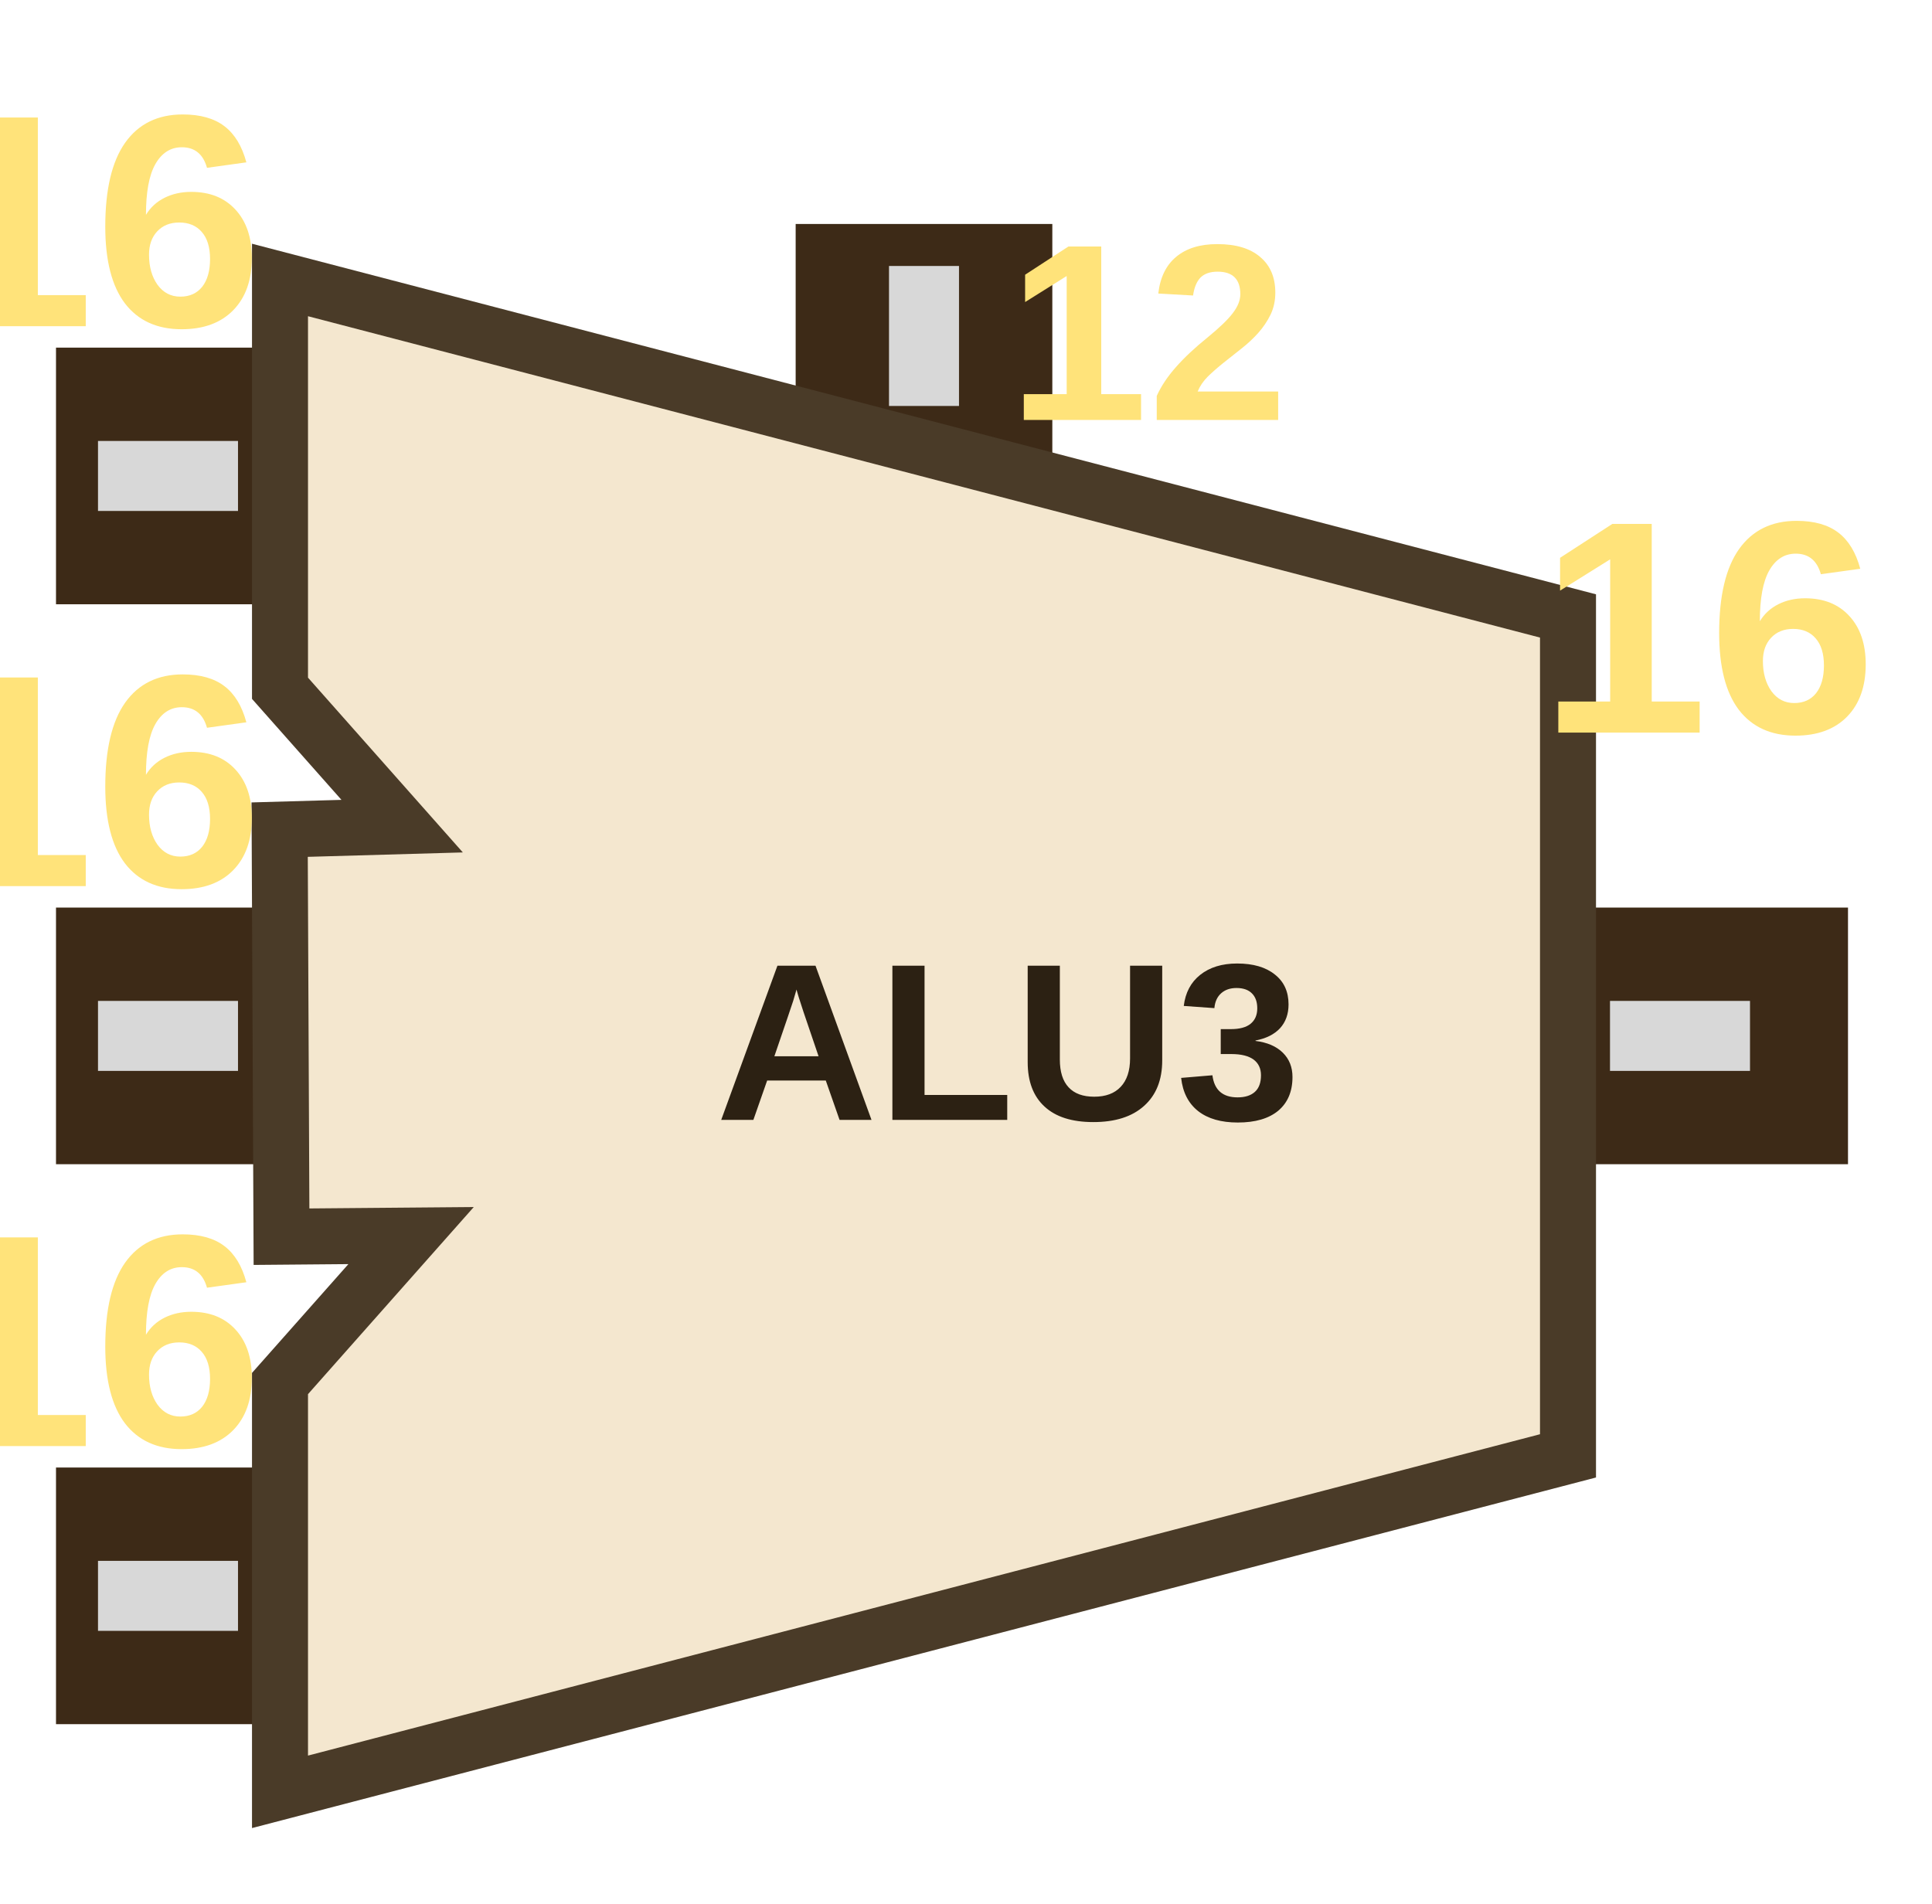
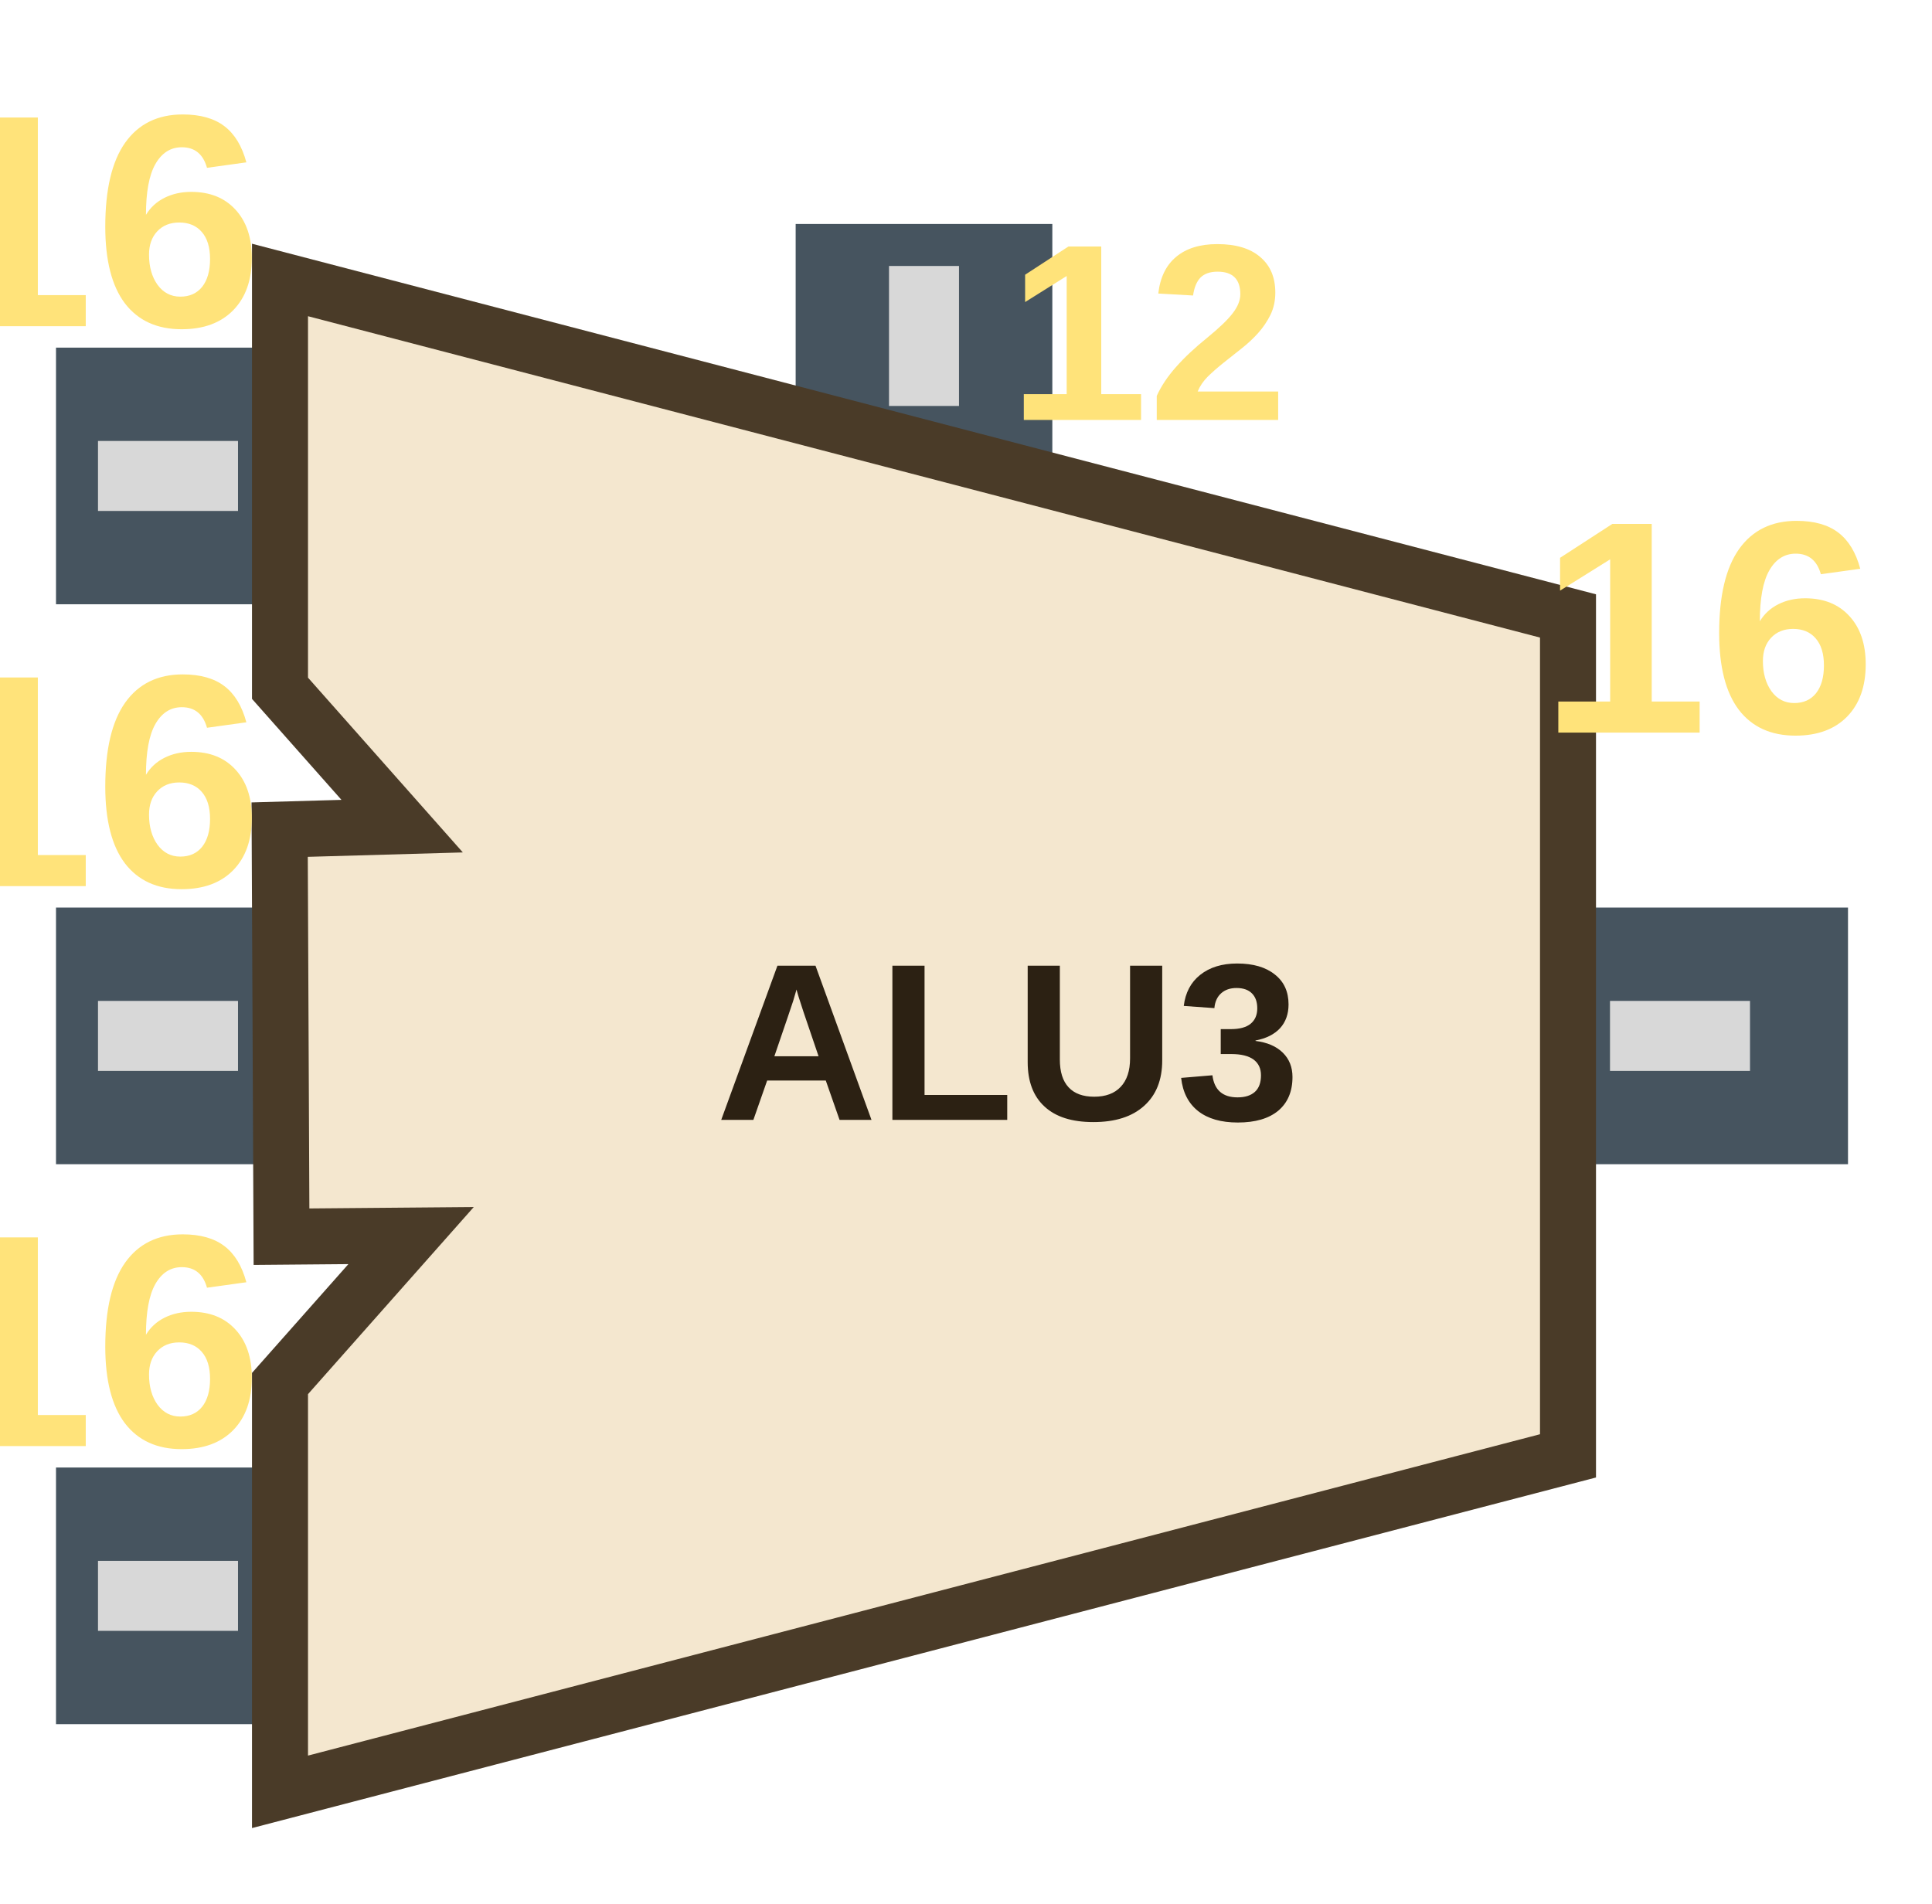
<svg xmlns="http://www.w3.org/2000/svg" viewBox="-66 -74 138 136" version="1.1">
  <style>
    .usercard-body { fill:#f4e7cf; stroke:#4a3b28; stroke-width:4; }
    .usercard-pin { stroke:#111; stroke-width:5; stroke-linecap:round; fill:none; }
    .arith-gate-pin-letter { font-family:Arial,sans-serif; font-size:20px; font-weight:800; fill:#2c2113; text-anchor:middle; }
-     .splitter-bar { fill:#3d2a17; stroke:none; }
+     .splitter-bar { fill:#46545f; stroke:none; }
    .splitter-stripe { stroke:#d8d8d8; stroke-width:3; stroke-dasharray:6 3; stroke-linecap:butt; fill:none; }
    .splitter-width-label { fill:#ffe37a; font-family:Arial,sans-serif; font-weight:800; font-size:13px; text-anchor:middle; }
  </style>
  <rect class="splitter-bar" x="-62" y="-49.167" width="16" height="18.333" />
  <line class="splitter-stripe" x1="-59" y1="-40" x2="-49" y2="-40" style="stroke-width:5;stroke-dasharray:10, 5" />
  <rect class="splitter-bar" x="-62" y="-9.167" width="16" height="18.333" />
  <line class="splitter-stripe" x1="-59" y1="0" x2="-49" y2="0" style="stroke-width:5;stroke-dasharray:10, 5" />
  <rect class="splitter-bar" x="-62" y="30.833" width="16" height="18.333" />
  <line class="splitter-stripe" x1="-59" y1="40" x2="-49" y2="40" style="stroke-width:5;stroke-dasharray:10, 5" />
  <rect class="splitter-bar" x="46" y="-9.167" width="20" height="18.333" />
  <line class="splitter-stripe" x1="49" y1="0" x2="63" y2="0" style="stroke-width:5;stroke-dasharray:10, 5" />
  <rect class="splitter-bar" x="-9.167" y="-58" width="18.333" height="20" />
  <line class="splitter-stripe" x1="0" y1="-55" x2="0" y2="-43" style="stroke-width:5;stroke-dasharray:10, 5" />
  <path class="usercard-body" d="m -46,-54 92,24 V 30 L -46,54 V 24.833 l 9.363,-10.569 -9.256,0.079 -0.131,-29.078 8.749,-0.249 L -46,-24.833 Z" />
  <text class="arith-gate-pin-letter" x="6" y="6" text-anchor="middle" style="font-size:16px">ALU3</text>
  <text class="splitter-width-label" x="-59.28" y="-50.699" text-anchor="middle" style="font-size:21.667px">16</text>
  <text class="splitter-width-label" x="-59.28" y="-10.699" text-anchor="middle" style="font-size:21.667px">16</text>
  <text class="splitter-width-label" x="-59.28" y="29.301" text-anchor="middle" style="font-size:21.667px">16</text>
  <text class="splitter-width-label" x="56" y="-21.667" text-anchor="middle" style="font-size:21.667px">16</text>
  <text class="splitter-width-label" x="16" y="-44" text-anchor="start" style="font-size:18px">12</text>
</svg>
